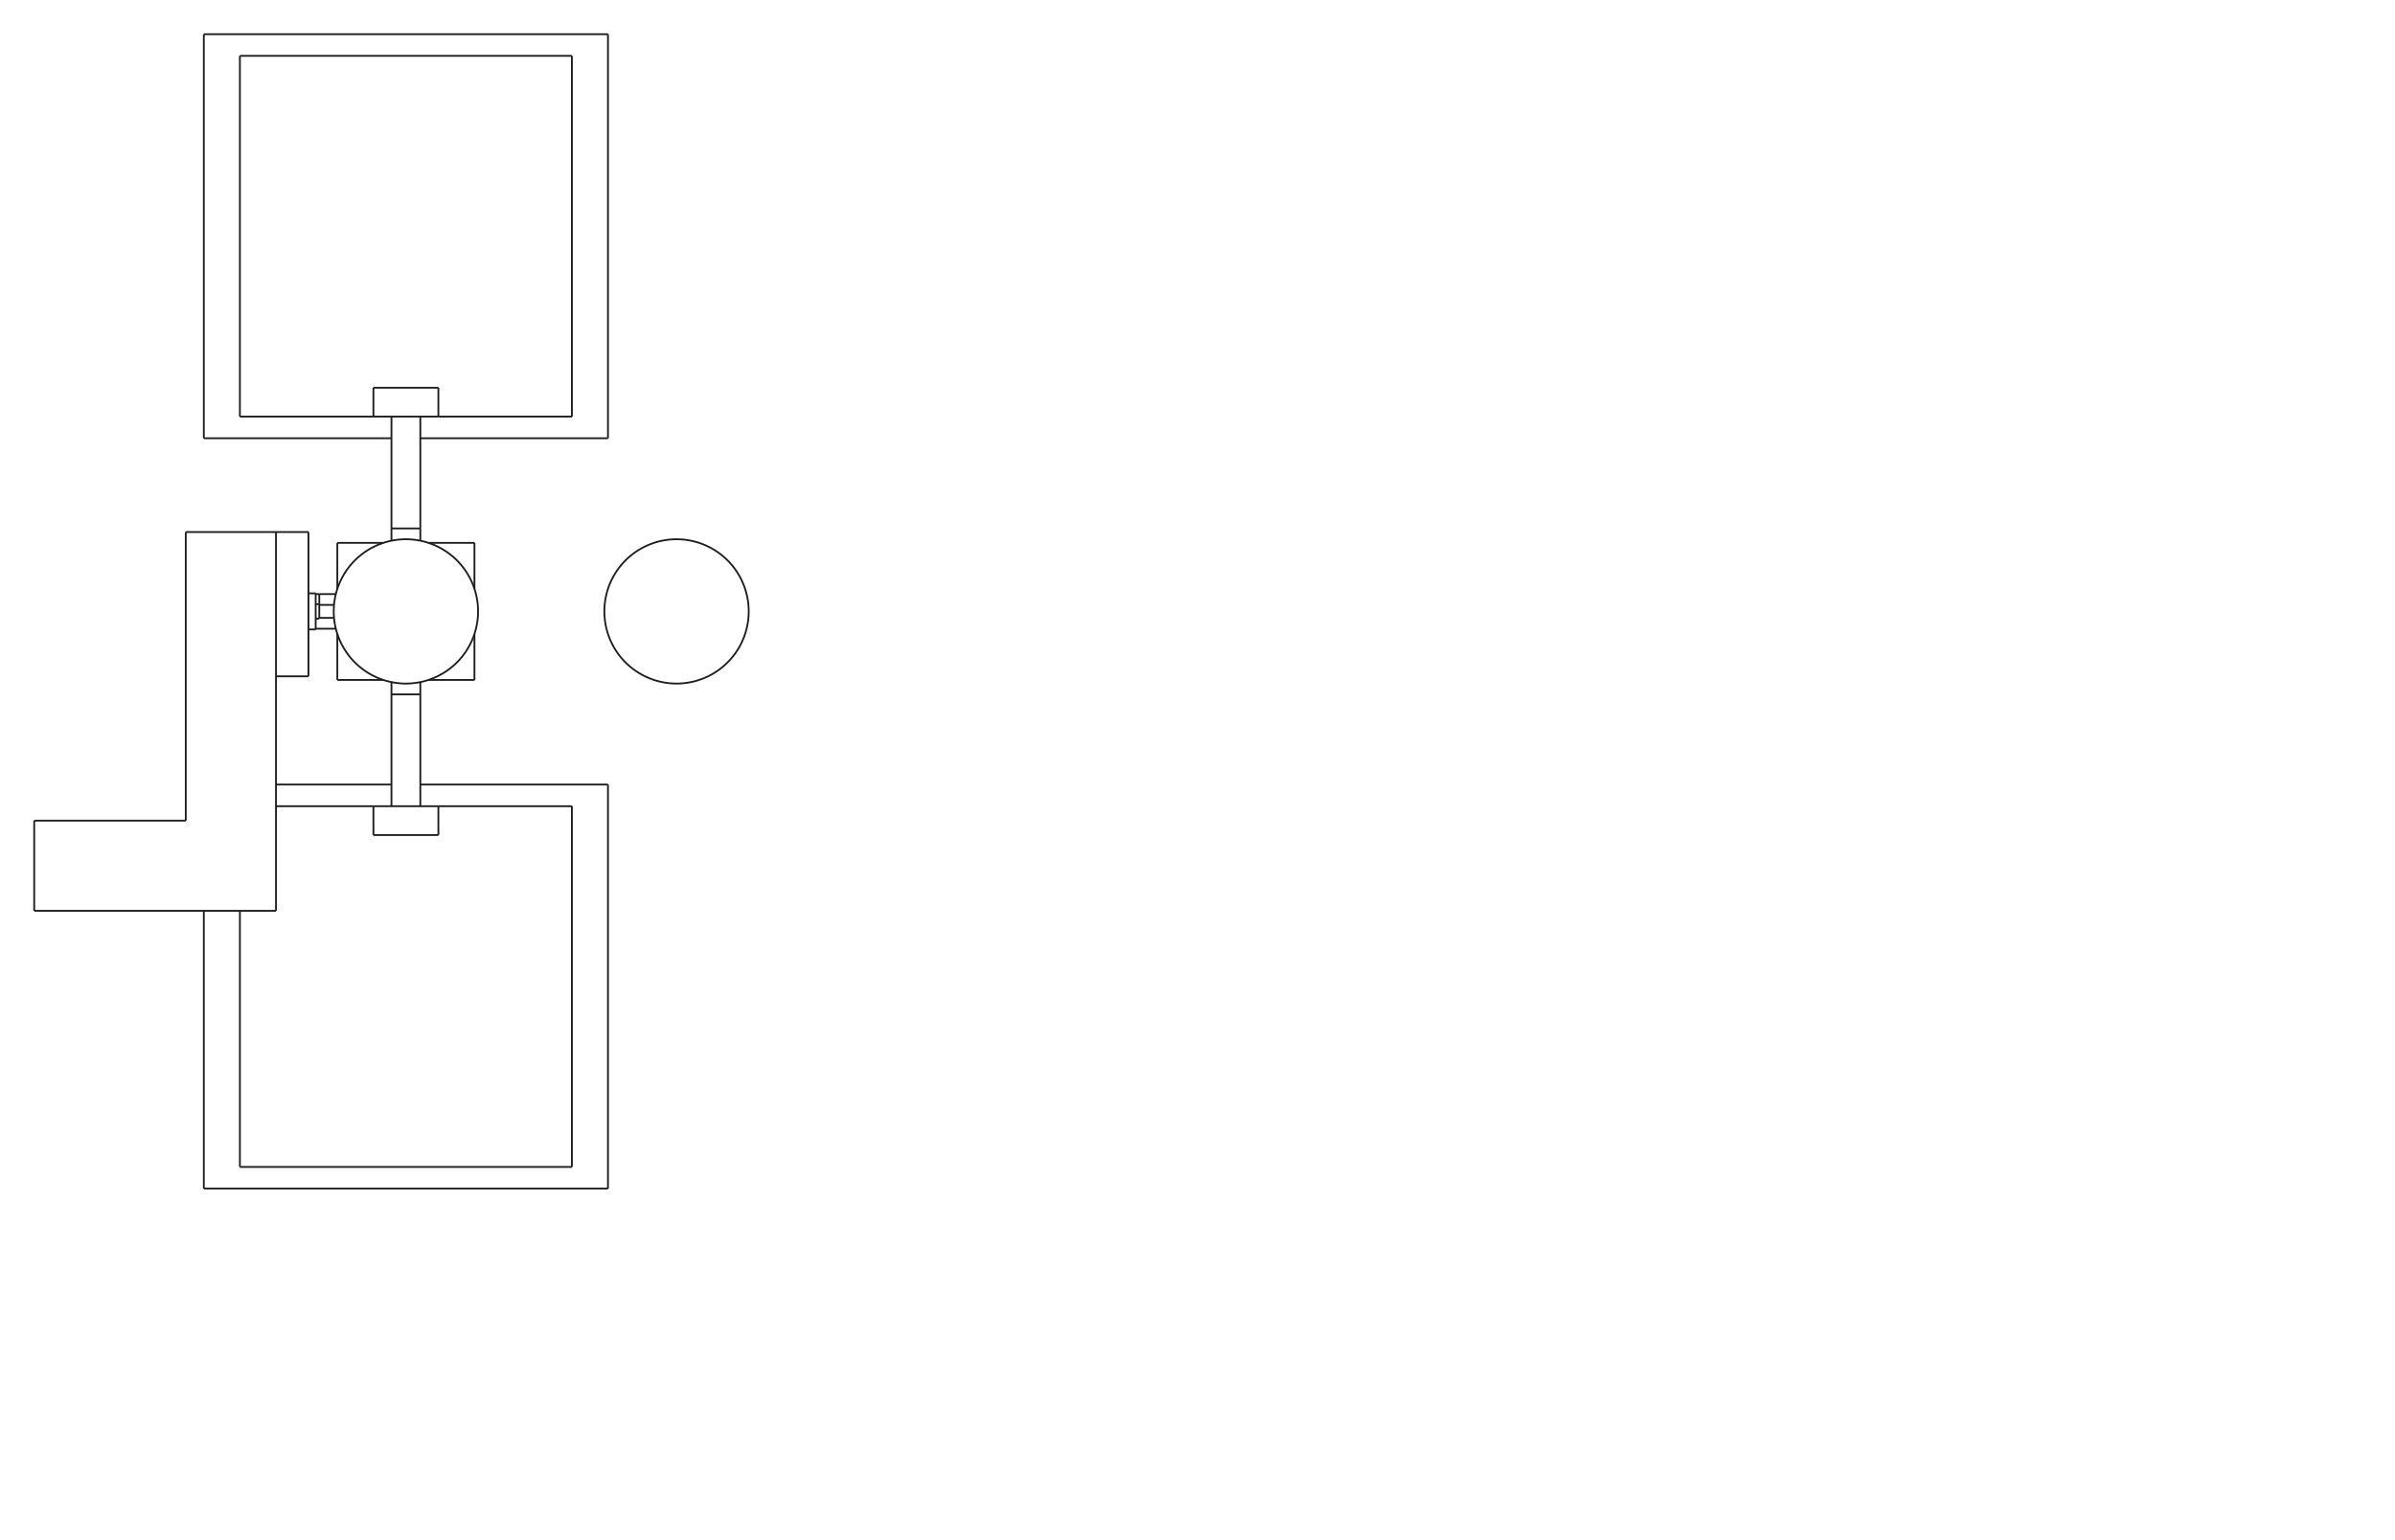
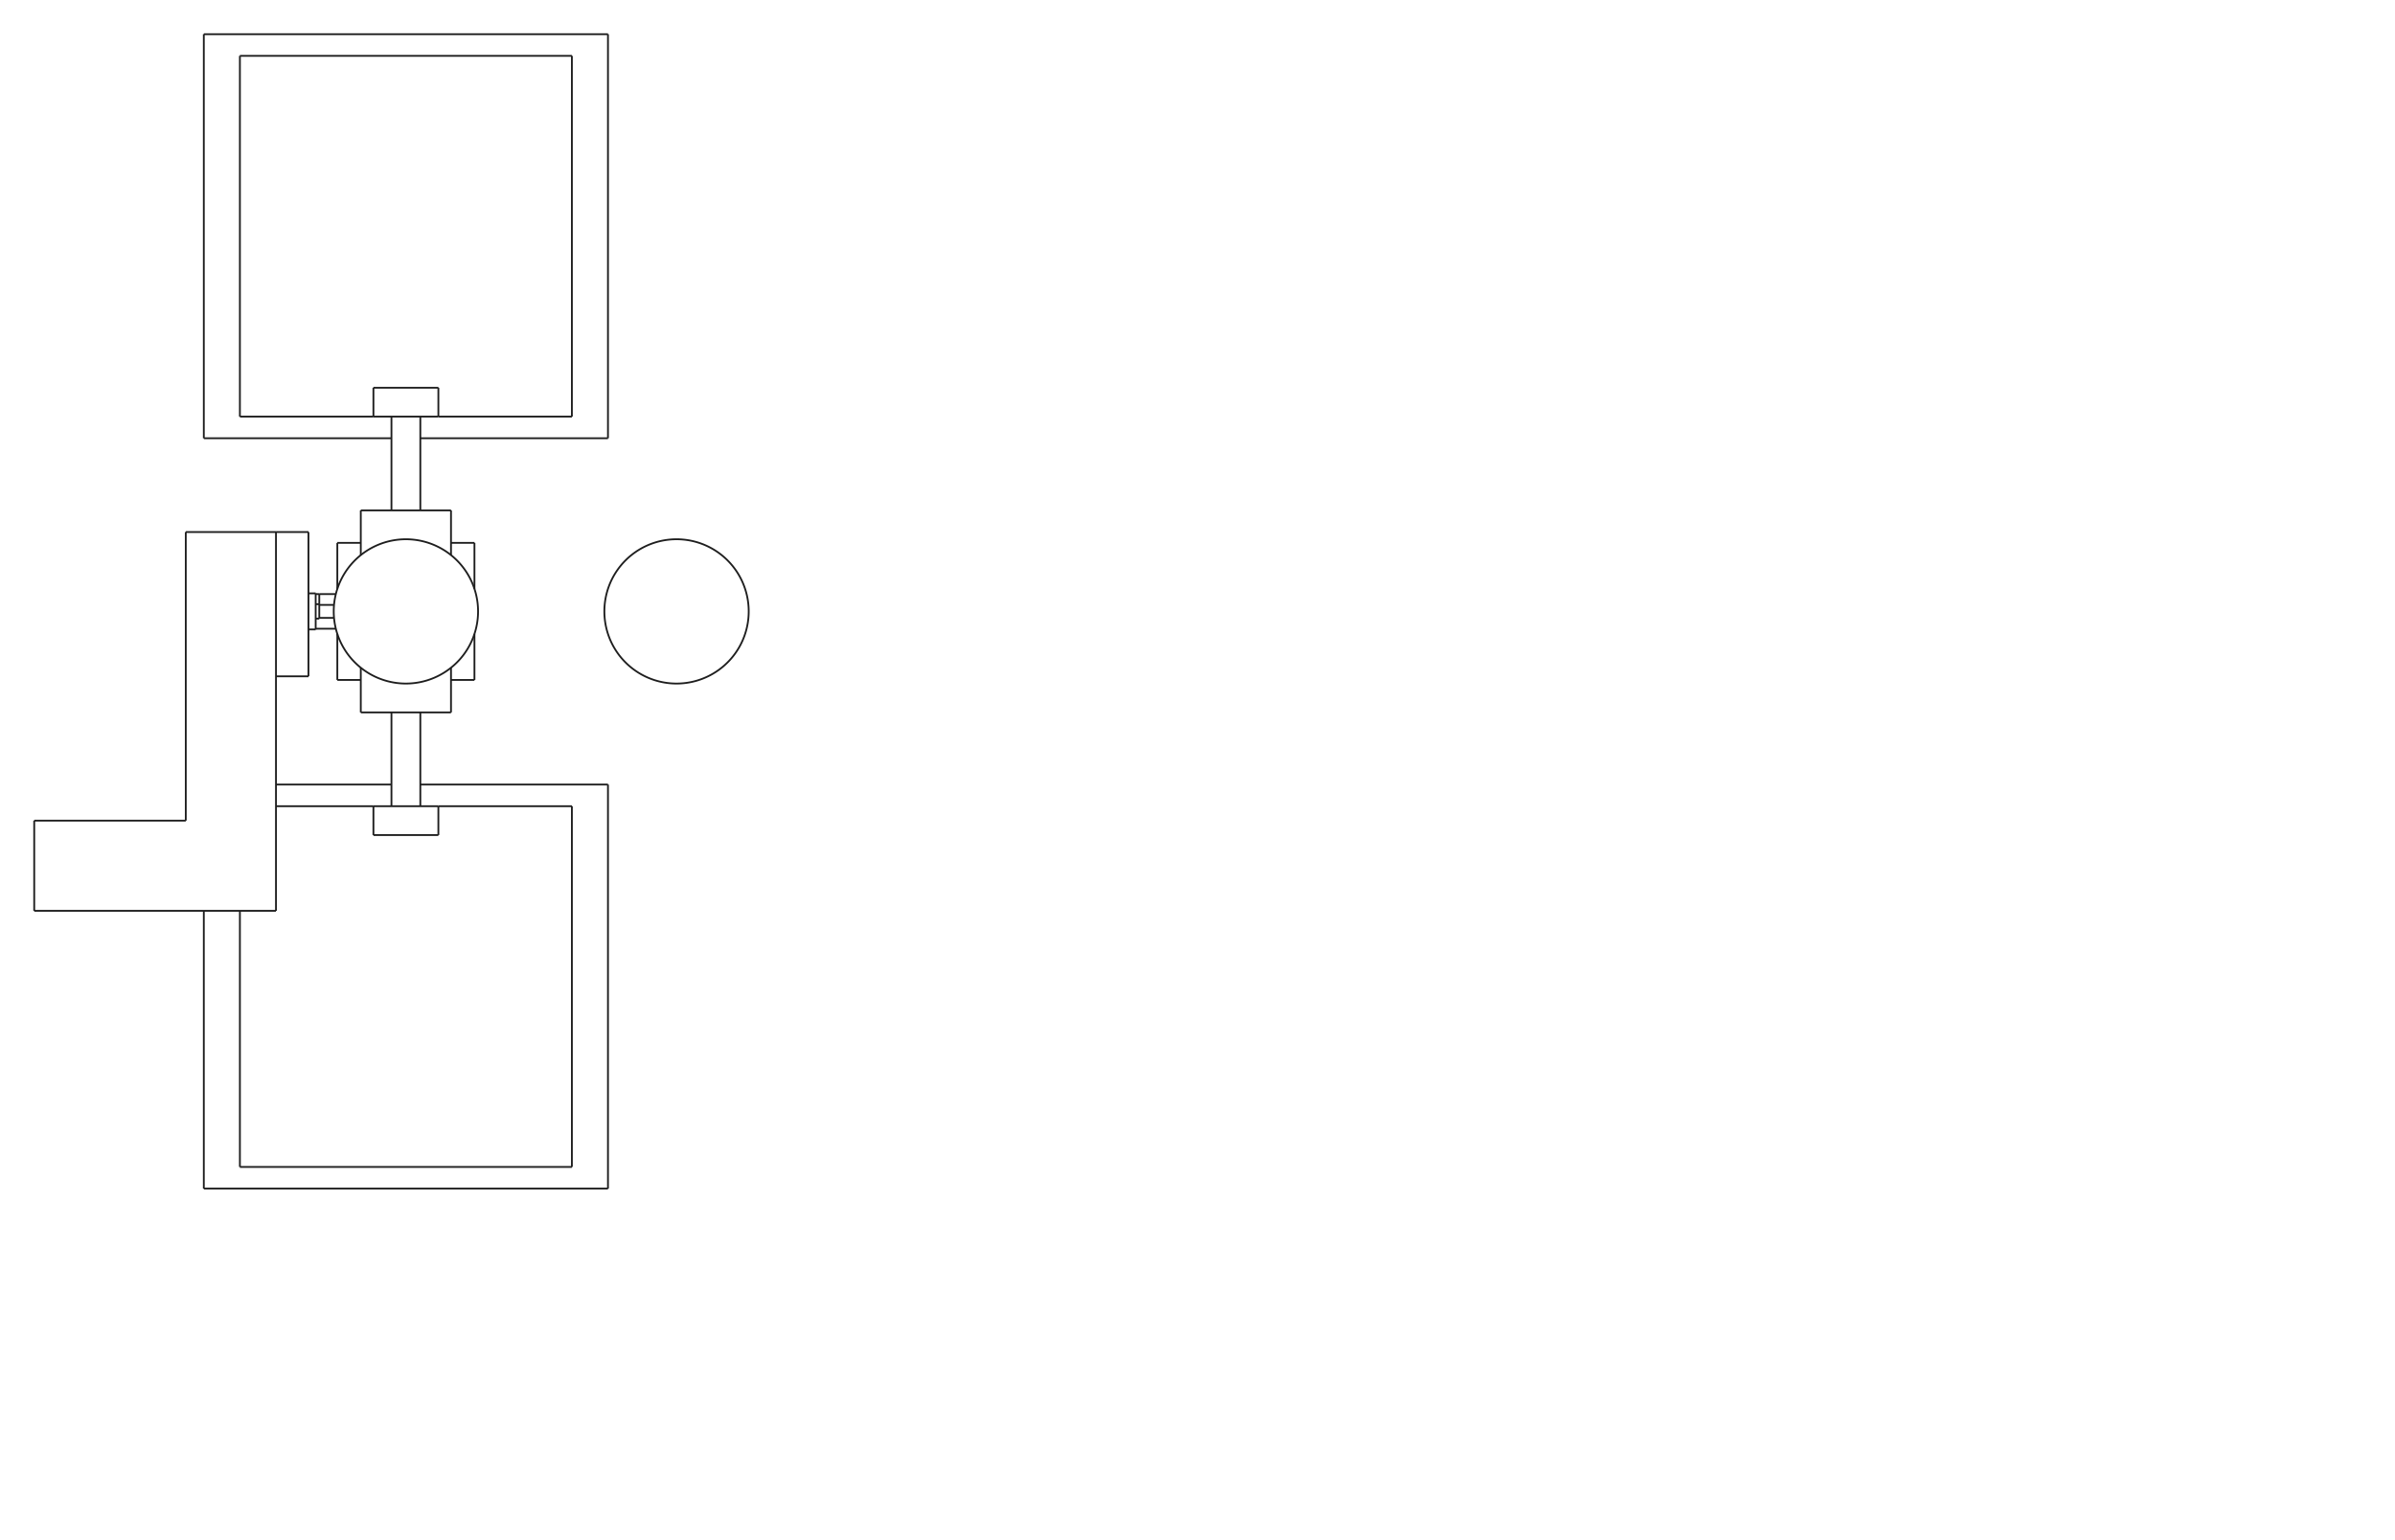
<svg xmlns="http://www.w3.org/2000/svg" width="1400.0" height="900.0">
  <g transform="scale(2.109375, -2.109375)   translate(107.4815,-172.4815)" stroke-width="0.5" fill="none">
    <g stroke="rgb(160,160,160)" fill="none" stroke-dasharray="0.5,0.5">

       </g>
    <g stroke="rgb(30,30,30)" fill="none">
      <path d="M-14.0,-16.0 L-14.0,-3.245 " />
      <path d="M-14.0,9.245 L-14.0,22.0 " />
-       <path d="M-14.0,-16.0 L-1.245,-16.0 " />
-       <path d="M11.245,-16.0 L24.0,-16.0 " />
-       <path d="M-14.0,22.0 L-1.245,22.0 " />
-       <path d="M11.245,22.0 L24.0,22.0 " />
+       <path d="M-14.0,-16.0 L-7.5,-16.0 " />
+       <path d="M17.5,-16.0 L24.0,-16.0 " />
+       <path d="M-14.0,22.0 L-7.5,22.0 " />
+       <path d="M17.5,22.0 L24.0,22.0 " />
      <path d="M24.0,-16.0 L24.0,-3.245 " />
      <path d="M24.0,9.245 L24.0,22.0 " />
      <path d="M-51.0,-157.0 L-51.0,-80.0 " />
      <path d="M-51.0,-157.0 L61.0,-157.0 " />
      <path d="M-31.0,-45.0 L1.0,-45.0 " />
      <path d="M9.0,-45.0 L61.0,-45.0 " />
      <path d="M61.0,-157.0 L61.0,-45.0 " />
      <path d="M-41.0,-151.0 L-41.0,-80.0 " />
      <path d="M-41.0,-151.0 L51.0,-151.0 " />
      <path d="M51.0,-151.0 L51.0,-51.0 " />
      <path d="M-31.0,-51.0 L-4.0,-51.0 " />
      <path d="M14.0,-51.0 L51.0,-51.0 " />
      <path d="M-4.0,-59.0 L-4.0,-51.0 " />
+       <path d="M-4.0,-59.0 L14.0,-59.0 " />
+       <path d="M-4.0,-51.0 L14.0,-51.0 " />
      <path d="M14.0,-59.0 L14.0,-51.0 " />
-       <path d="M-4.0,-51.0 L14.0,-51.0 " />
-       <path d="M1.0,-51.0 L1.0,-20.0 " />
-       <path d="M1.0,-20.0 L1.0,-16.596 " />
-       <path d="M1.0,-20.0 L9.0,-20.0 " />
-       <path d="M9.0,-20.0 L9.0,-16.596 " />
-       <path d="M9.0,-51.0 L9.0,-20.0 " />
-       <path d="M-4.0,-59.0 L14.0,-59.0 " />
+       <path d="M1.0,-51.0 L1.0,-25.0 " />
+       <path d="M9.0,-51.0 L9.0,-25.0 " />
+       <path d="M-7.5,-25.0 L17.5,-25.0 " />
+       <path d="M17.5,-25.0 L17.5,-12.612 " />
+       <path d="M-7.5,-25.0 L-7.5,-12.612 " />
      <path d="M-51.0,51.0 L-51.0,163.0 " />
      <path d="M-51.0,51.0 L1.0,51.0 " />
      <path d="M9.0,51.0 L61.0,51.0 " />
      <path d="M-51.0,163.0 L61.0,163.0 " />
      <path d="M61.0,51.0 L61.0,163.0 " />
      <path d="M-41.0,57.0 L-41.0,157.0 " />
      <path d="M-41.0,57.0 L-4.0,57.0 " />
      <path d="M14.0,57.0 L51.0,57.0 " />
      <path d="M51.0,57.0 L51.0,157.0 " />
      <path d="M-41.0,157.0 L51.0,157.0 " />
      <path d="M-4.0,57.0 L-4.0,65.0 " />
+       <path d="M-4.0,57.0 L14.0,57.0 " />
+       <path d="M-4.0,65.0 L14.0,65.0 " />
      <path d="M14.0,57.0 L14.0,65.0 " />
-       <path d="M-4.0,65.0 L14.0,65.0 " />
-       <path d="M-4.0,57.0 L14.0,57.0 " />
-       <path d="M1.0,26.0 L1.0,57.0 " />
-       <path d="M1.0,22.596 L1.0,26.0 " />
-       <path d="M1.0,26.0 L9.0,26.0 " />
-       <path d="M9.0,22.596 L9.0,26.0 " />
-       <path d="M9.0,26.0 L9.0,57.0 " />
+       <path d="M1.0,31.0 L1.0,57.0 " />
+       <path d="M9.0,31.0 L9.0,57.0 " />
+       <path d="M-7.5,31.0 L17.5,31.0 " />
+       <path d="M17.5,18.612 L17.5,31.0 " />
+       <path d="M-7.5,18.612 L-7.5,31.0 " />
      <path d="M25.0,3.0 L24.996,3.399 L24.984,3.798 L24.964,4.196 L24.936,4.594 L24.901,4.991 L24.857,5.388 L24.805,5.783 L24.746,6.178 L24.679,6.571 L24.603,6.963 L24.521,7.353 L24.43,7.742 L24.331,8.128 L24.225,8.513 L24.111,8.895 L23.99,9.275 L23.861,9.653 L23.725,10.027 L23.581,10.4 L23.43,10.769 L23.271,11.135 L23.105,11.498 L22.932,11.857 L22.752,12.213 L22.564,12.565 L22.37,12.914 L22.169,13.258 L21.961,13.598 L21.746,13.935 L21.525,14.266 L21.297,14.594 L21.062,14.916 L20.821,15.234 L20.574,15.548 L20.321,15.856 L20.061,16.159 L19.796,16.457 L19.525,16.749 L19.248,17.036 L18.965,17.317 L18.676,17.593 L18.383,17.863 L18.084,18.127 L17.779,18.385 L17.47,18.637 L17.155,18.882 L16.836,19.122 L16.512,19.354 L16.184,19.581 L15.851,19.801 L15.514,20.014 L15.172,20.22 L14.827,20.419 L14.477,20.612 L14.124,20.797 L13.767,20.976 L13.407,21.147 L13.044,21.311 L12.677,21.468 L12.307,21.617 L11.934,21.76 L11.558,21.894 L11.18,22.021 L10.8,22.141 L10.417,22.252 L10.032,22.357 L9.645,22.453 L9.256,22.542 L8.865,22.623 L8.473,22.696 L8.079,22.762 L7.685,22.819 L7.289,22.869 L6.892,22.91 L6.495,22.944 L6.097,22.97 L5.698,22.988 L5.299,22.998 L4.9,23 L4.501,22.994 L4.103,22.98 L3.704,22.958 L3.307,22.928 L2.909,22.89 L2.513,22.845 L2.118,22.791 L1.724,22.73 L1.331,22.661 L0.939,22.583 L0.55,22.499 L0.162,22.406 L-0.225,22.306 L-0.609,22.198 L-0.99,22.082 L-1.37,21.959 L-1.747,21.828 L-2.121,21.689 L-2.492,21.544 L-2.861,21.391 L-3.226,21.23 L-3.588,21.062 L-3.946,20.888 L-4.301,20.706 L-4.653,20.517 L-5,20.321 L-5.343,20.118 L-5.683,19.908 L-6.018,19.691 L-6.349,19.468 L-6.675,19.239 L-6.996,19.003 L-7.313,18.76 L-7.625,18.511 L-7.932,18.257 L-8.234,17.996 L-8.53,17.729 L-8.821,17.456 L-9.107,17.177 L-9.387,16.893 L-9.661,16.603 L-9.929,16.308 L-10.192,16.008 L-10.448,15.702 L-10.699,15.392 L-10.943,15.076 L-11.18,14.756 L-11.412,14.431 L-11.636,14.101 L-11.854,13.767 L-12.066,13.429 L-12.27,13.086 L-12.468,12.74 L-12.659,12.389 L-12.843,12.035 L-13.019,11.678 L-13.189,11.317 L-13.351,10.952 L-13.506,10.585 L-13.654,10.214 L-13.794,9.84 L-13.927,9.464 L-14.052,9.085 L-14.169,8.704 L-14.279,8.321 L-14.382,7.935 L-14.476,7.548 L-14.563,7.158 L-14.642,6.767 L-14.713,6.375 L-14.777,5.981 L-14.832,5.586 L-14.88,5.19 L-14.919,4.793 L-14.951,4.395 L-14.975,3.997 L-14.991,3.598 L-14.999,3.199 L-14.999,2.801 L-14.991,2.402 L-14.975,2.003 L-14.951,1.605 L-14.919,1.207 L-14.88,0.81 L-14.832,0.414 L-14.777,0.019 L-14.713,-0.375 L-14.642,-0.767 L-14.563,-1.158 L-14.476,-1.548 L-14.382,-1.935 L-14.279,-2.321 L-14.169,-2.704 L-14.052,-3.085 L-13.927,-3.464 L-13.794,-3.84 L-13.654,-4.214 L-13.506,-4.585 L-13.351,-4.952 L-13.189,-5.317 L-13.019,-5.678 L-12.843,-6.035 L-12.659,-6.389 L-12.468,-6.74 L-12.27,-7.086 L-12.066,-7.429 L-11.854,-7.767 L-11.636,-8.101 L-11.412,-8.431 L-11.18,-8.756 L-10.943,-9.076 L-10.699,-9.392 L-10.448,-9.702 L-10.192,-10.008 L-9.929,-10.308 L-9.661,-10.603 L-9.387,-10.893 L-9.107,-11.177 L-8.821,-11.456 L-8.53,-11.729 L-8.234,-11.996 L-7.932,-12.257 L-7.625,-12.511 L-7.313,-12.76 L-6.996,-13.003 L-6.675,-13.239 L-6.349,-13.468 L-6.018,-13.691 L-5.683,-13.908 L-5.343,-14.118 L-5,-14.321 L-4.653,-14.517 L-4.301,-14.706 L-3.946,-14.888 L-3.588,-15.062 L-3.226,-15.23 L-2.861,-15.391 L-2.492,-15.544 L-2.121,-15.689 L-1.747,-15.828 L-1.37,-15.959 L-0.99,-16.082 L-0.609,-16.198 L-0.225,-16.306 L0.162,-16.406 L0.55,-16.499 L0.939,-16.583 L1.331,-16.661 L1.724,-16.73 L2.118,-16.791 L2.513,-16.845 L2.909,-16.89 L3.307,-16.928 L3.704,-16.958 L4.103,-16.98 L4.501,-16.994 L4.9,-17 L5.299,-16.998 L5.698,-16.988 L6.097,-16.97 L6.495,-16.944 L6.892,-16.91 L7.289,-16.869 L7.685,-16.819 L8.079,-16.762 L8.473,-16.696 L8.865,-16.623 L9.256,-16.542 L9.645,-16.453 L10.032,-16.357 L10.417,-16.252 L10.8,-16.141 L11.18,-16.021 L11.558,-15.894 L11.934,-15.76 L12.307,-15.617 L12.677,-15.468 L13.044,-15.311 L13.407,-15.147 L13.767,-14.976 L14.124,-14.797 L14.477,-14.612 L14.827,-14.419 L15.172,-14.22 L15.514,-14.014 L15.851,-13.801 L16.184,-13.581 L16.512,-13.354 L16.836,-13.122 L17.155,-12.882 L17.47,-12.637 L17.779,-12.385 L18.084,-12.127 L18.383,-11.863 L18.676,-11.593 L18.965,-11.317 L19.248,-11.036 L19.525,-10.749 L19.796,-10.457 L20.061,-10.159 L20.321,-9.856 L20.574,-9.548 L20.821,-9.234 L21.062,-8.916 L21.297,-8.594 L21.525,-8.266 L21.746,-7.935 L21.961,-7.598 L22.169,-7.258 L22.37,-6.914 L22.564,-6.565 L22.752,-6.213 L22.932,-5.857 L23.105,-5.498 L23.271,-5.135 L23.43,-4.769 L23.581,-4.4 L23.725,-4.027 L23.861,-3.653 L23.99,-3.275 L24.111,-2.895 L24.225,-2.513 L24.331,-2.128 L24.43,-1.742 L24.521,-1.353 L24.603,-0.963 L24.679,-0.571 L24.746,-0.178 L24.805,0.217 L24.857,0.612 L24.901,1.009 L24.936,1.406 L24.964,1.804 L24.984,2.202 L24.996,2.601 L25.0,3 " />
      <path d="M100.0,3.0 L99.996,3.399 L99.984,3.798 L99.964,4.196 L99.936,4.594 L99.901,4.991 L99.857,5.388 L99.805,5.783 L99.746,6.178 L99.679,6.571 L99.603,6.963 L99.521,7.353 L99.43,7.742 L99.331,8.128 L99.225,8.513 L99.111,8.895 L98.99,9.275 L98.861,9.653 L98.725,10.027 L98.581,10.4 L98.43,10.769 L98.271,11.135 L98.105,11.498 L97.932,11.857 L97.752,12.213 L97.564,12.565 L97.37,12.914 L97.169,13.258 L96.961,13.598 L96.746,13.935 L96.525,14.266 L96.297,14.594 L96.062,14.916 L95.821,15.234 L95.574,15.548 L95.321,15.856 L95.061,16.159 L94.796,16.457 L94.525,16.749 L94.248,17.036 L93.965,17.317 L93.676,17.593 L93.383,17.863 L93.084,18.127 L92.779,18.385 L92.47,18.637 L92.155,18.882 L91.836,19.122 L91.512,19.354 L91.184,19.581 L90.851,19.801 L90.514,20.014 L90.172,20.22 L89.827,20.419 L89.477,20.612 L89.124,20.797 L88.767,20.976 L88.407,21.147 L88.044,21.311 L87.677,21.468 L87.307,21.617 L86.934,21.76 L86.558,21.894 L86.18,22.021 L85.8,22.141 L85.417,22.252 L85.032,22.357 L84.645,22.453 L84.256,22.542 L83.865,22.623 L83.473,22.696 L83.079,22.762 L82.685,22.819 L82.289,22.869 L81.892,22.91 L81.495,22.944 L81.097,22.97 L80.698,22.988 L80.299,22.998 L79.9,23 L79.501,22.994 L79.103,22.98 L78.704,22.958 L78.307,22.928 L77.909,22.89 L77.513,22.845 L77.118,22.791 L76.724,22.73 L76.331,22.661 L75.939,22.583 L75.55,22.499 L75.162,22.406 L74.775,22.306 L74.391,22.198 L74.01,22.082 L73.63,21.959 L73.253,21.828 L72.879,21.689 L72.508,21.544 L72.139,21.391 L71.774,21.23 L71.412,21.062 L71.054,20.888 L70.699,20.706 L70.347,20.517 L70,20.321 L69.657,20.118 L69.317,19.908 L68.982,19.691 L68.651,19.468 L68.325,19.239 L68.004,19.003 L67.687,18.76 L67.375,18.511 L67.068,18.257 L66.766,17.996 L66.47,17.729 L66.179,17.456 L65.893,17.177 L65.613,16.893 L65.339,16.603 L65.071,16.308 L64.808,16.008 L64.552,15.702 L64.301,15.392 L64.057,15.076 L63.82,14.756 L63.588,14.431 L63.364,14.101 L63.146,13.767 L62.934,13.429 L62.73,13.086 L62.532,12.74 L62.341,12.389 L62.157,12.035 L61.981,11.678 L61.811,11.317 L61.649,10.952 L61.494,10.585 L61.346,10.214 L61.206,9.84 L61.073,9.464 L60.948,9.085 L60.831,8.704 L60.721,8.321 L60.618,7.935 L60.524,7.548 L60.437,7.158 L60.358,6.767 L60.287,6.375 L60.223,5.981 L60.168,5.586 L60.12,5.19 L60.081,4.793 L60.049,4.395 L60.025,3.997 L60.009,3.598 L60.001,3.199 L60.001,2.801 L60.009,2.402 L60.025,2.003 L60.049,1.605 L60.081,1.207 L60.12,0.81 L60.168,0.414 L60.223,0.019 L60.287,-0.375 L60.358,-0.767 L60.437,-1.158 L60.524,-1.548 L60.618,-1.935 L60.721,-2.321 L60.831,-2.704 L60.948,-3.085 L61.073,-3.464 L61.206,-3.84 L61.346,-4.214 L61.494,-4.585 L61.649,-4.952 L61.811,-5.317 L61.981,-5.678 L62.157,-6.035 L62.341,-6.389 L62.532,-6.74 L62.73,-7.086 L62.934,-7.429 L63.146,-7.767 L63.364,-8.101 L63.588,-8.431 L63.82,-8.756 L64.057,-9.076 L64.301,-9.392 L64.552,-9.702 L64.808,-10.008 L65.071,-10.308 L65.339,-10.603 L65.613,-10.893 L65.893,-11.177 L66.179,-11.456 L66.47,-11.729 L66.766,-11.996 L67.068,-12.257 L67.375,-12.511 L67.687,-12.76 L68.004,-13.003 L68.325,-13.239 L68.651,-13.468 L68.982,-13.691 L69.317,-13.908 L69.657,-14.118 L70,-14.321 L70.347,-14.517 L70.699,-14.706 L71.054,-14.888 L71.412,-15.062 L71.774,-15.23 L72.139,-15.391 L72.508,-15.544 L72.879,-15.689 L73.253,-15.828 L73.63,-15.959 L74.01,-16.082 L74.391,-16.198 L74.775,-16.306 L75.162,-16.406 L75.55,-16.499 L75.939,-16.583 L76.331,-16.661 L76.724,-16.73 L77.118,-16.791 L77.513,-16.845 L77.909,-16.89 L78.307,-16.928 L78.704,-16.958 L79.103,-16.98 L79.501,-16.994 L79.9,-17 L80.299,-16.998 L80.698,-16.988 L81.097,-16.97 L81.495,-16.944 L81.892,-16.91 L82.289,-16.869 L82.685,-16.819 L83.079,-16.762 L83.473,-16.696 L83.865,-16.623 L84.256,-16.542 L84.645,-16.453 L85.032,-16.357 L85.417,-16.252 L85.8,-16.141 L86.18,-16.021 L86.558,-15.894 L86.934,-15.76 L87.307,-15.617 L87.677,-15.468 L88.044,-15.311 L88.407,-15.147 L88.767,-14.976 L89.124,-14.797 L89.477,-14.612 L89.827,-14.419 L90.172,-14.22 L90.514,-14.014 L90.851,-13.801 L91.184,-13.581 L91.512,-13.354 L91.836,-13.122 L92.155,-12.882 L92.47,-12.637 L92.779,-12.385 L93.084,-12.127 L93.383,-11.863 L93.676,-11.593 L93.965,-11.317 L94.248,-11.036 L94.525,-10.749 L94.796,-10.457 L95.061,-10.159 L95.321,-9.856 L95.574,-9.548 L95.821,-9.234 L96.062,-8.916 L96.297,-8.594 L96.525,-8.266 L96.746,-7.935 L96.961,-7.598 L97.169,-7.258 L97.37,-6.914 L97.564,-6.565 L97.752,-6.213 L97.932,-5.857 L98.105,-5.498 L98.271,-5.135 L98.43,-4.769 L98.581,-4.4 L98.725,-4.027 L98.861,-3.653 L98.99,-3.275 L99.111,-2.895 L99.225,-2.513 L99.331,-2.128 L99.43,-1.742 L99.521,-1.353 L99.603,-0.963 L99.679,-0.571 L99.746,-0.178 L99.805,0.217 L99.857,0.612 L99.901,1.009 L99.936,1.406 L99.964,1.804 L99.984,2.202 L99.996,2.601 L100.0,3 " />
      <path d="M-56.0,-55.0 L-56.0,25.0 " />
      <path d="M-31.0,-15.0 L-22.0,-15.0 " />
      <path d="M-22.0,-15.0 L-22.0,25.0 " />
      <path d="M-31.0,25.0 L-22.0,25.0 " />
      <path d="M-56.0,25.0 L-31.0,25.0 " />
      <path d="M-31.0,-80.0 L-31.0,25.0 " />
      <path d="M-98.0,-80.0 L-31.0,-80.0 " />
      <path d="M-98.0,-80.0 L-98.0,-55.0 " />
      <path d="M-98.0,-55.0 L-56.0,-55.0 " />
      <path d="M-19.0,1.0 L-19.0,5.0 " />
      <path d="M-19.0,5.0 L-19.0,7.8 " />
      <path d="M-19.0,7.8 L-14.415,7.8 " />
      <path d="M-19.0,4.8 L-14.919,4.8 " />
      <path d="M-20.0,5.0 L-19.0,5.0 " />
      <path d="M-20.0,1.0 L-19.0,1.0 " />
      <path d="M-20.0,7.8 L-19.0,7.8 " />
      <path d="M-19.0,1.2 L-14.919,1.2 " />
      <path d="M-20.0,-1.8 L-14.415,-1.8 " />
      <path d="M-22.0,-2.0 L-20.0,-2.0 " />
      <path d="M-22.0,8.0 L-20.0,8.0 " />
      <path d="M-20.0,-2.0 L-20.0,8.0 " />
    </g>
  </g>
</svg>
